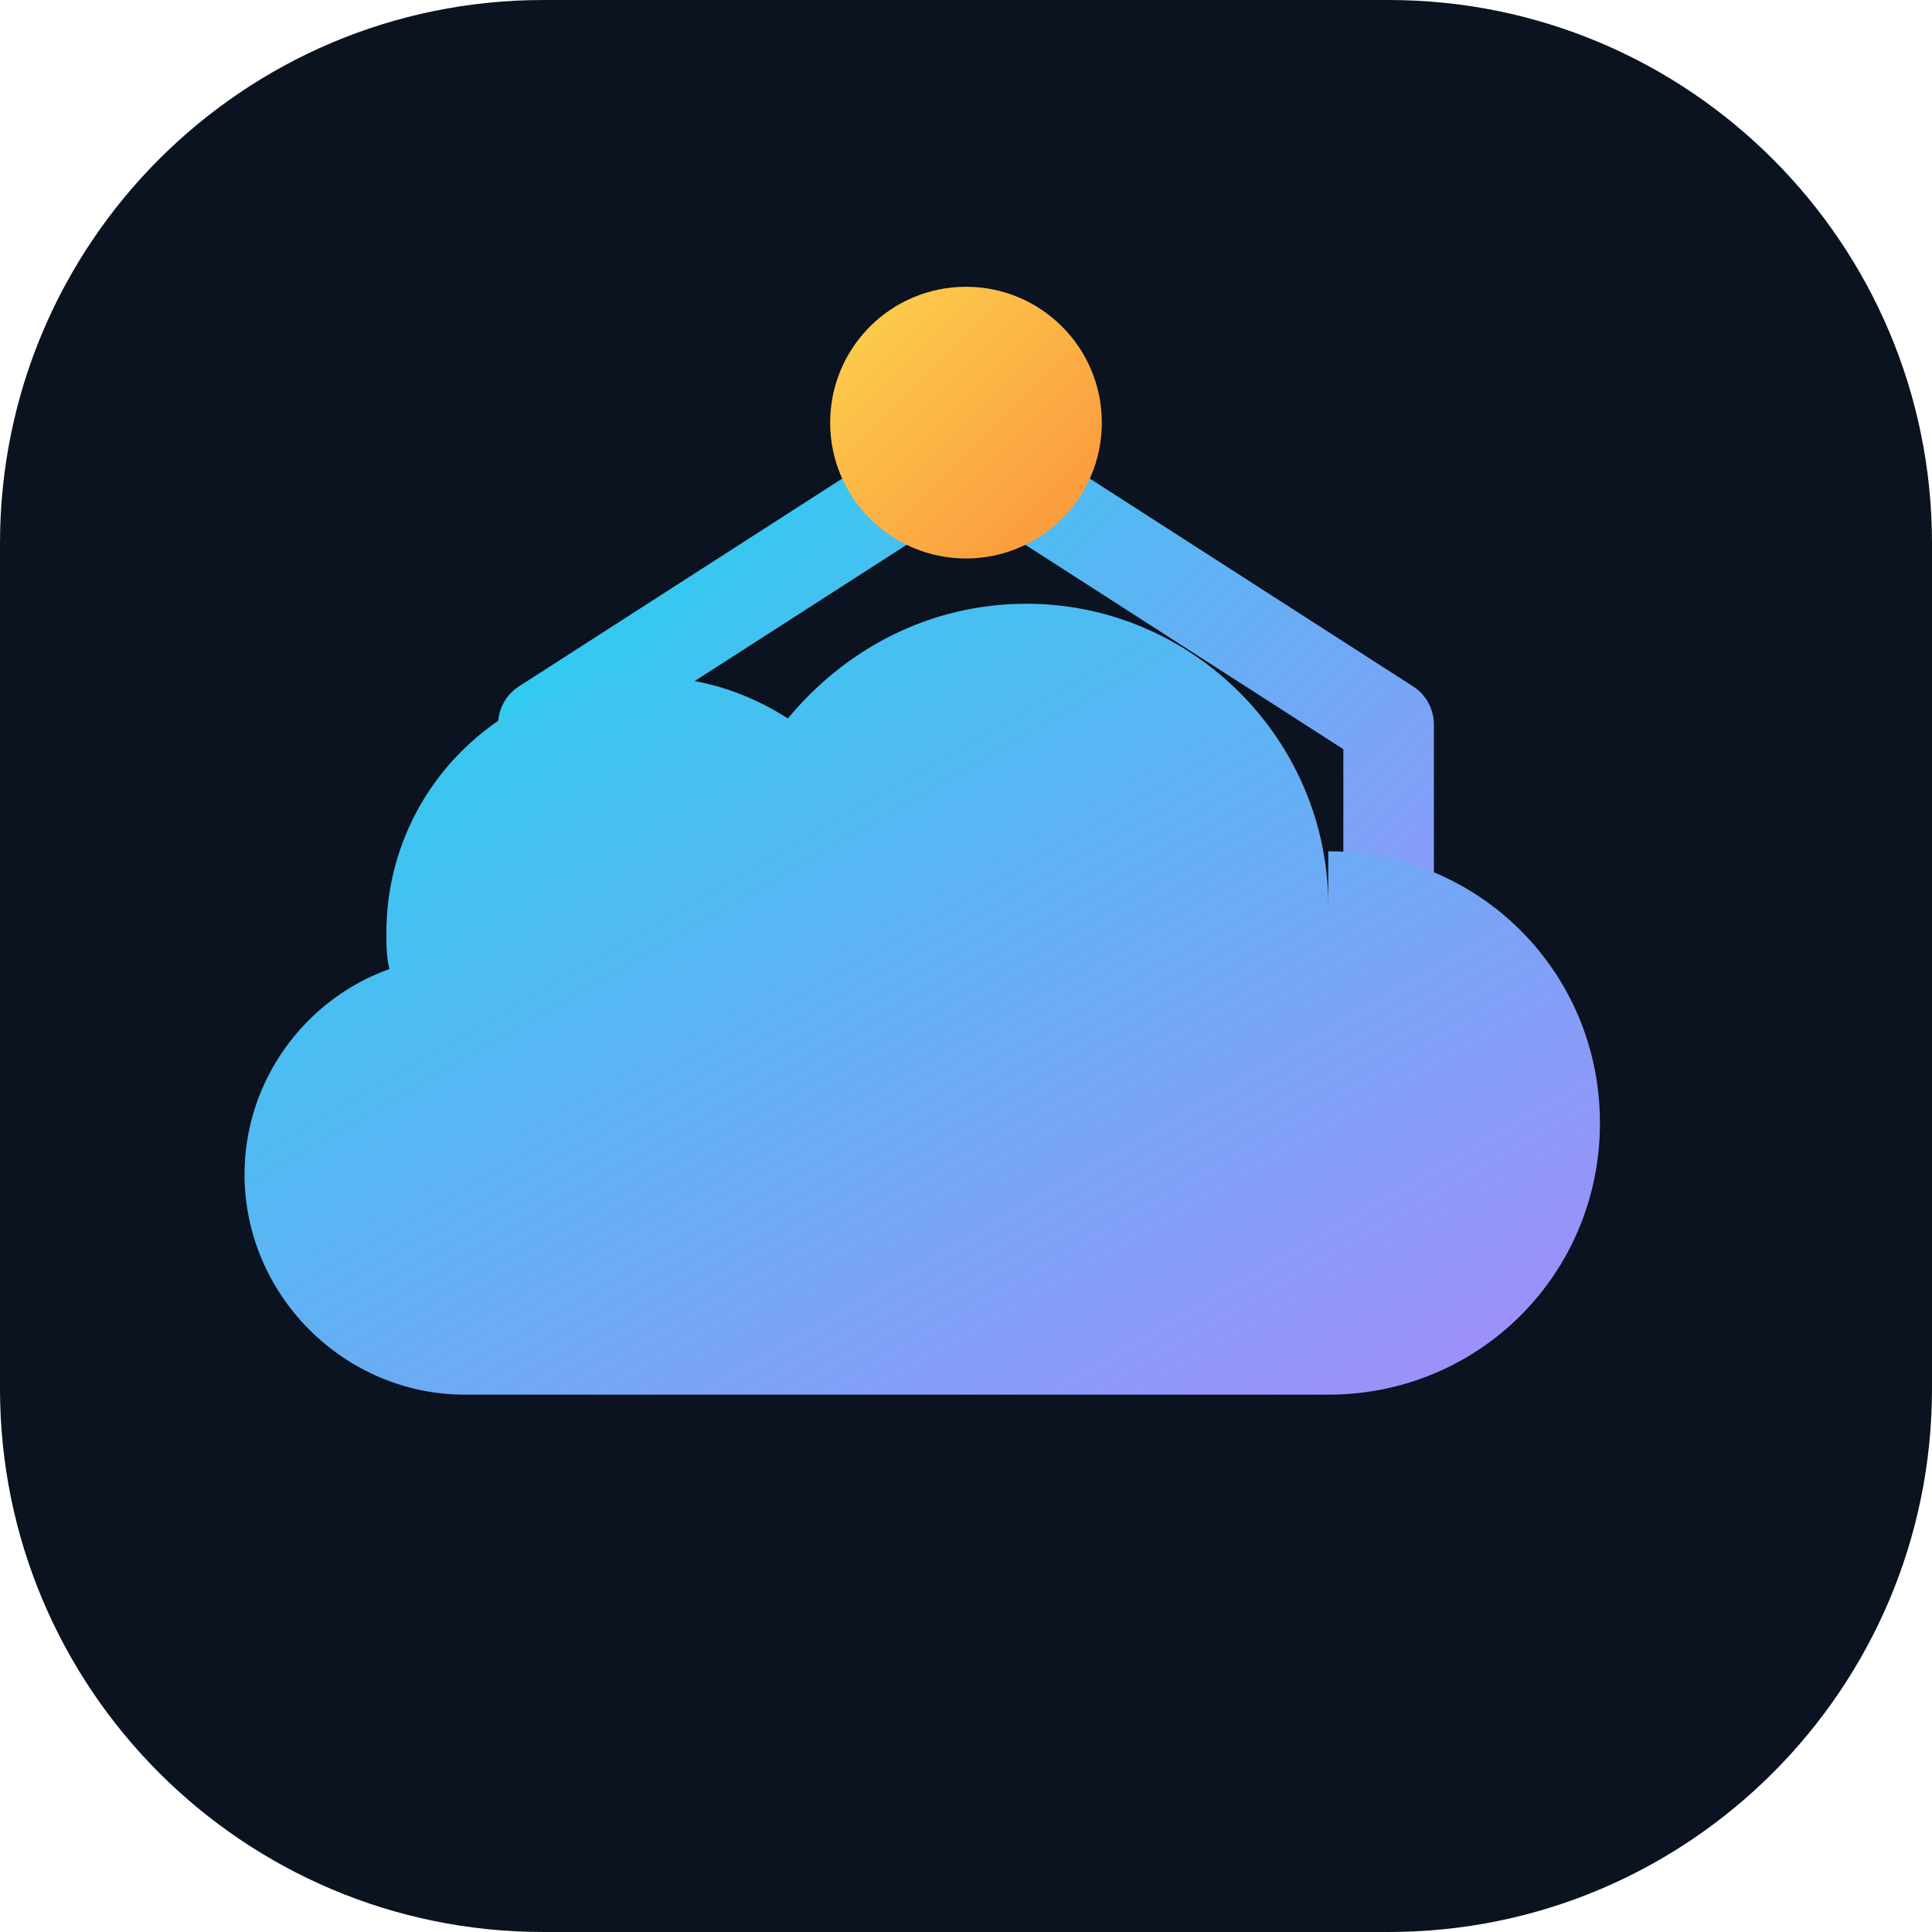
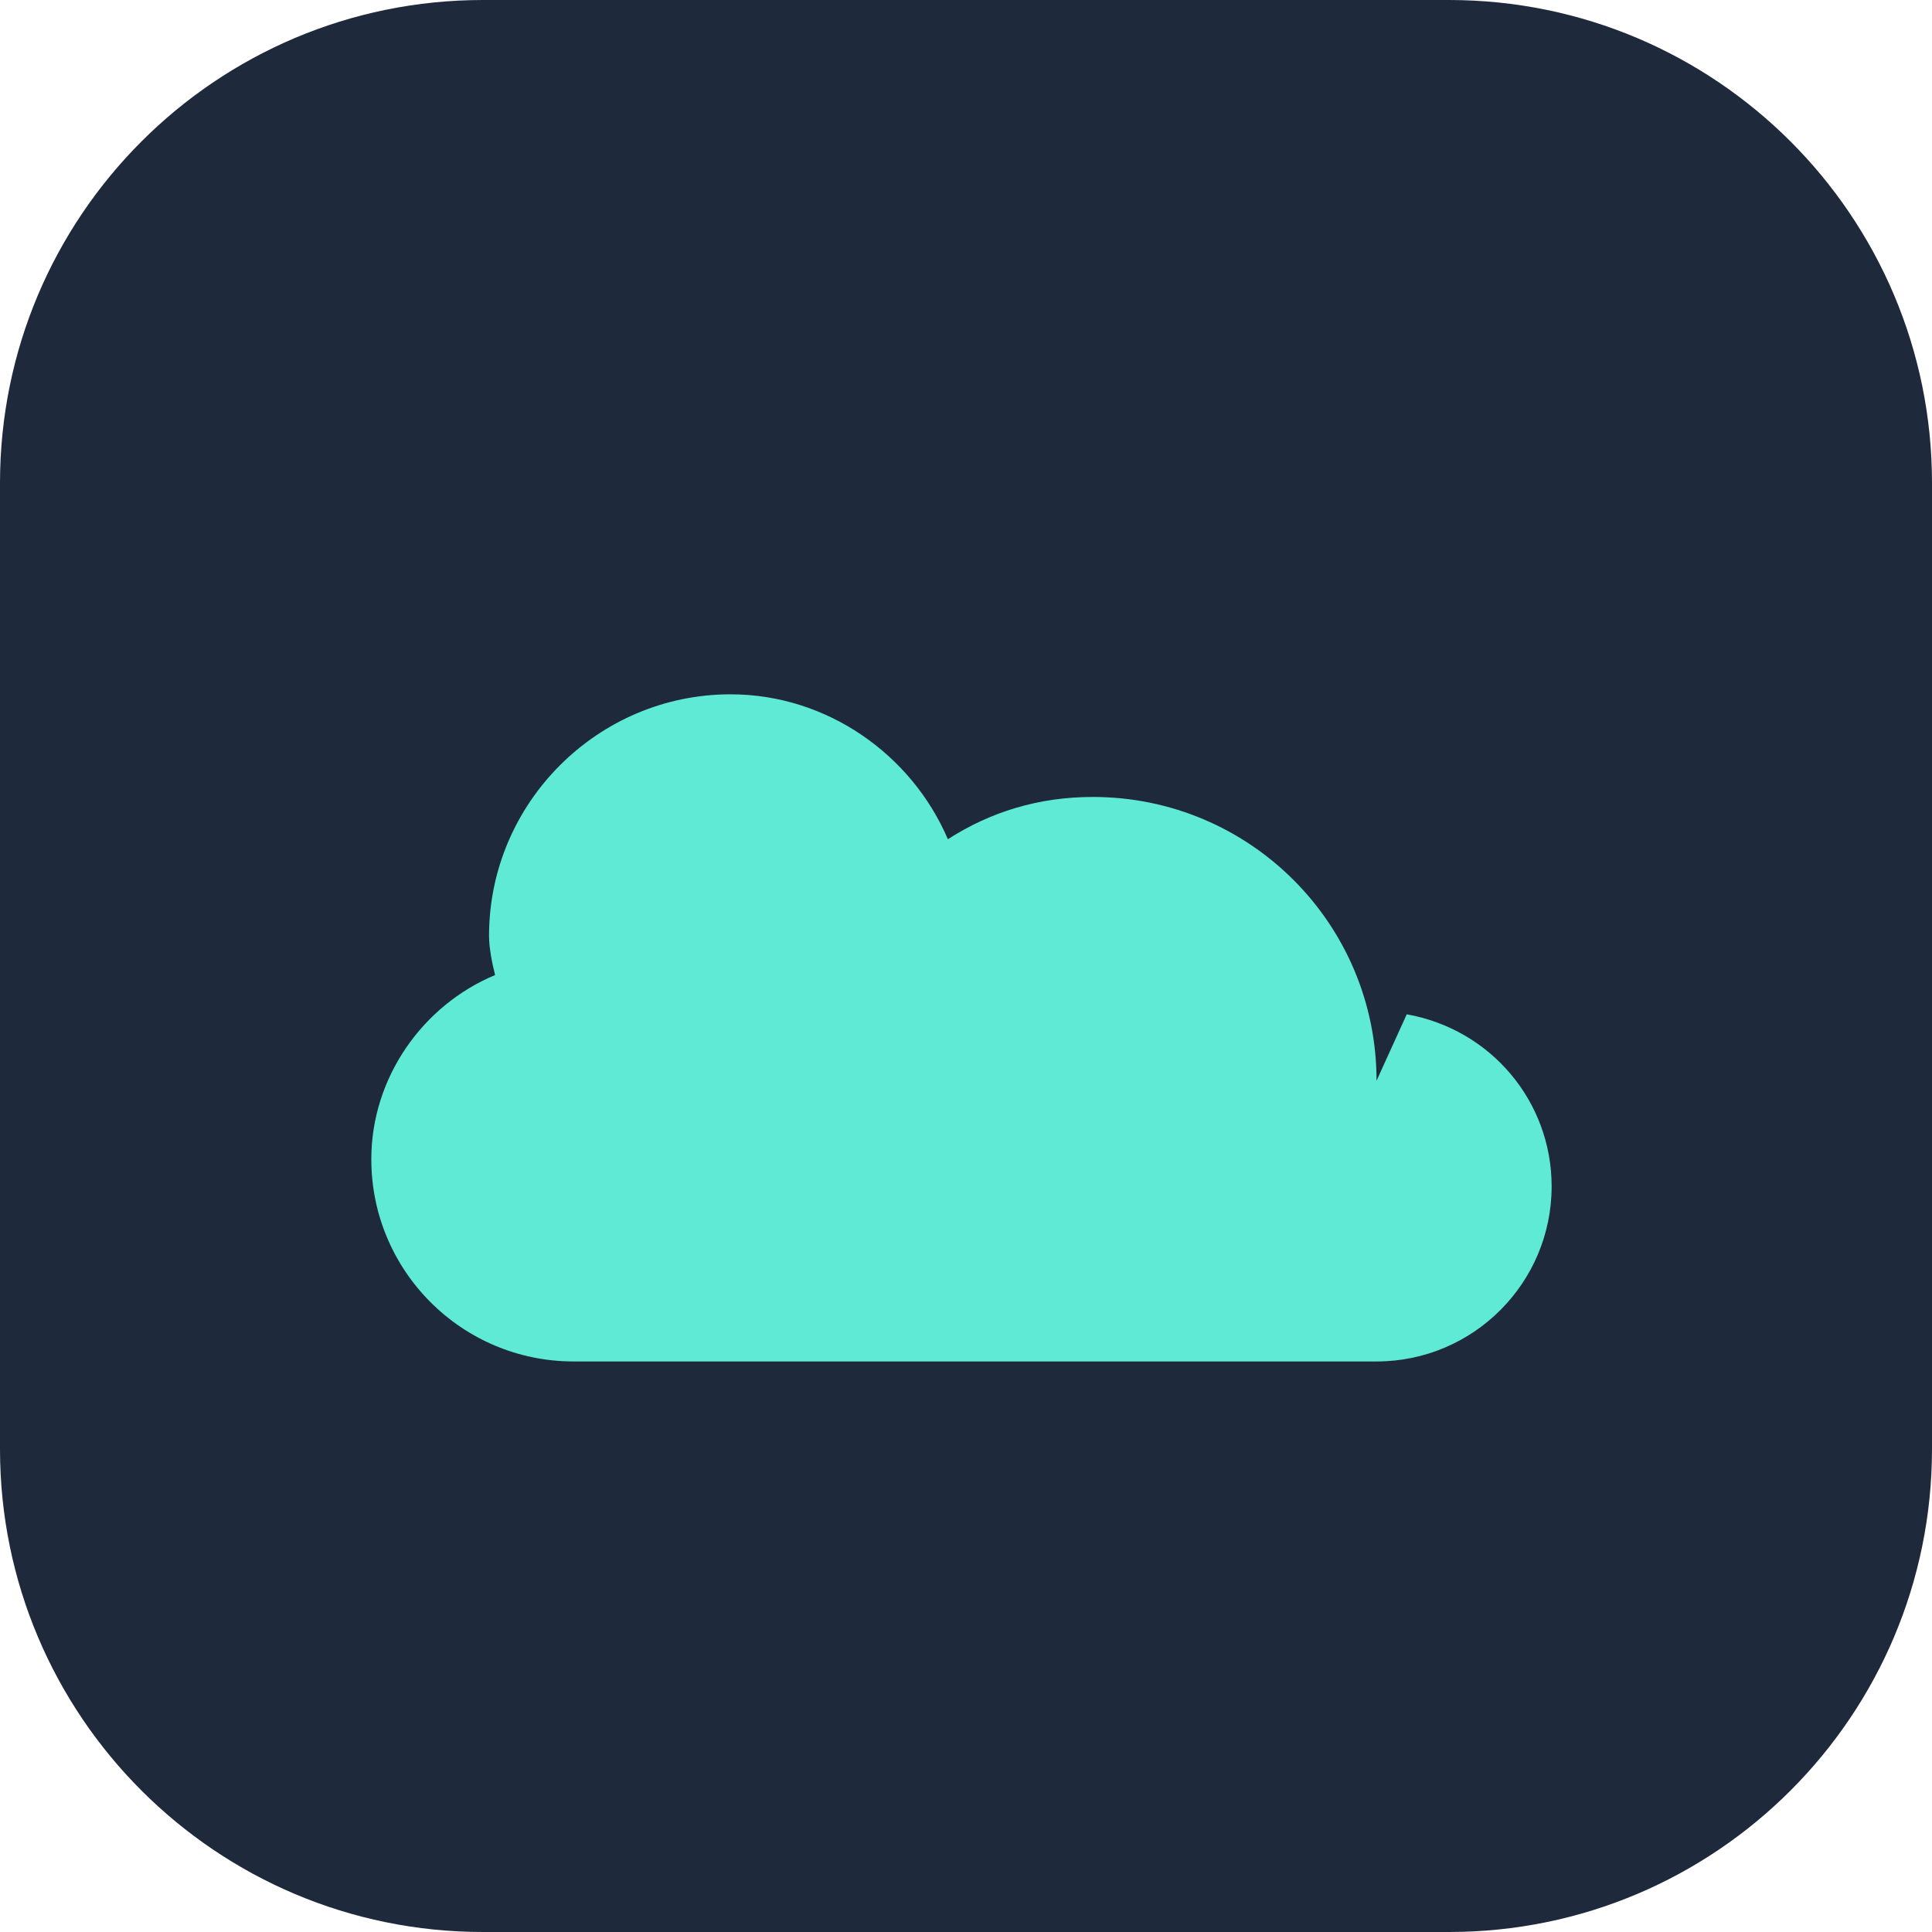
<svg xmlns="http://www.w3.org/2000/svg" viewBox="0 0 64 64" role="img" aria-hidden="true">
-   <defs>
-     <linearGradient id="m" x1="0" y1="0" x2="1" y2="1">
-       <stop stop-color="#22d3ee" />
-       <stop offset="1" stop-color="#a78bfa" />
-     </linearGradient>
-     <linearGradient id="s" x1="0" y1="0" x2="1" y2="1">
-       <stop stop-color="#fcd34d" />
-       <stop offset="1" stop-color="#fb923c" />
-     </linearGradient>
-   </defs>
-   <rect width="64" height="64" rx="18" fill="#0b1220" />
-   <path fill="none" stroke="url(#m)" stroke-width="3" stroke-linecap="round" stroke-linejoin="round" d="M18 44V24l14-9 14 9v20" />
-   <path fill="url(#m)" d="M44 30c0-5.5-4.5-10-10-10-3.2 0-6 1.5-7.9 3.8-1.4-.9-3-1.4-4.8-1.4-4.7 0-8.5 3.8-8.5 8.5 0 .4 0 .8.1 1.2-2.8 1-4.8 3.7-4.8 6.8 0 4 3.3 7.3 7.3 7.3H44c5 0 9-4 9-9s-4-9-9-9z" />
-   <circle cx="32" cy="14" r="4.5" fill="url(#s)" />
+   <rect width="64" height="64" rx="16" fill="#1e293b" />
+   <path fill="#5eead4" d="M45.6 35.8c0-5.2-4.2-9.4-9.4-9.4-1.8 0-3.4.5-4.8 1.4-1.2-2.8-4-4.8-7.2-4.8-4.4 0-8 3.6-8 8 0 .4.1.9.2 1.3-2.4 1-4.1 3.4-4.1 6.1 0 3.7 3 6.7 6.7 6.7h26.6c3.2 0 5.8-2.6 5.8-5.8 0-2.8-2-5.2-4.8-5.7z" />
</svg>
